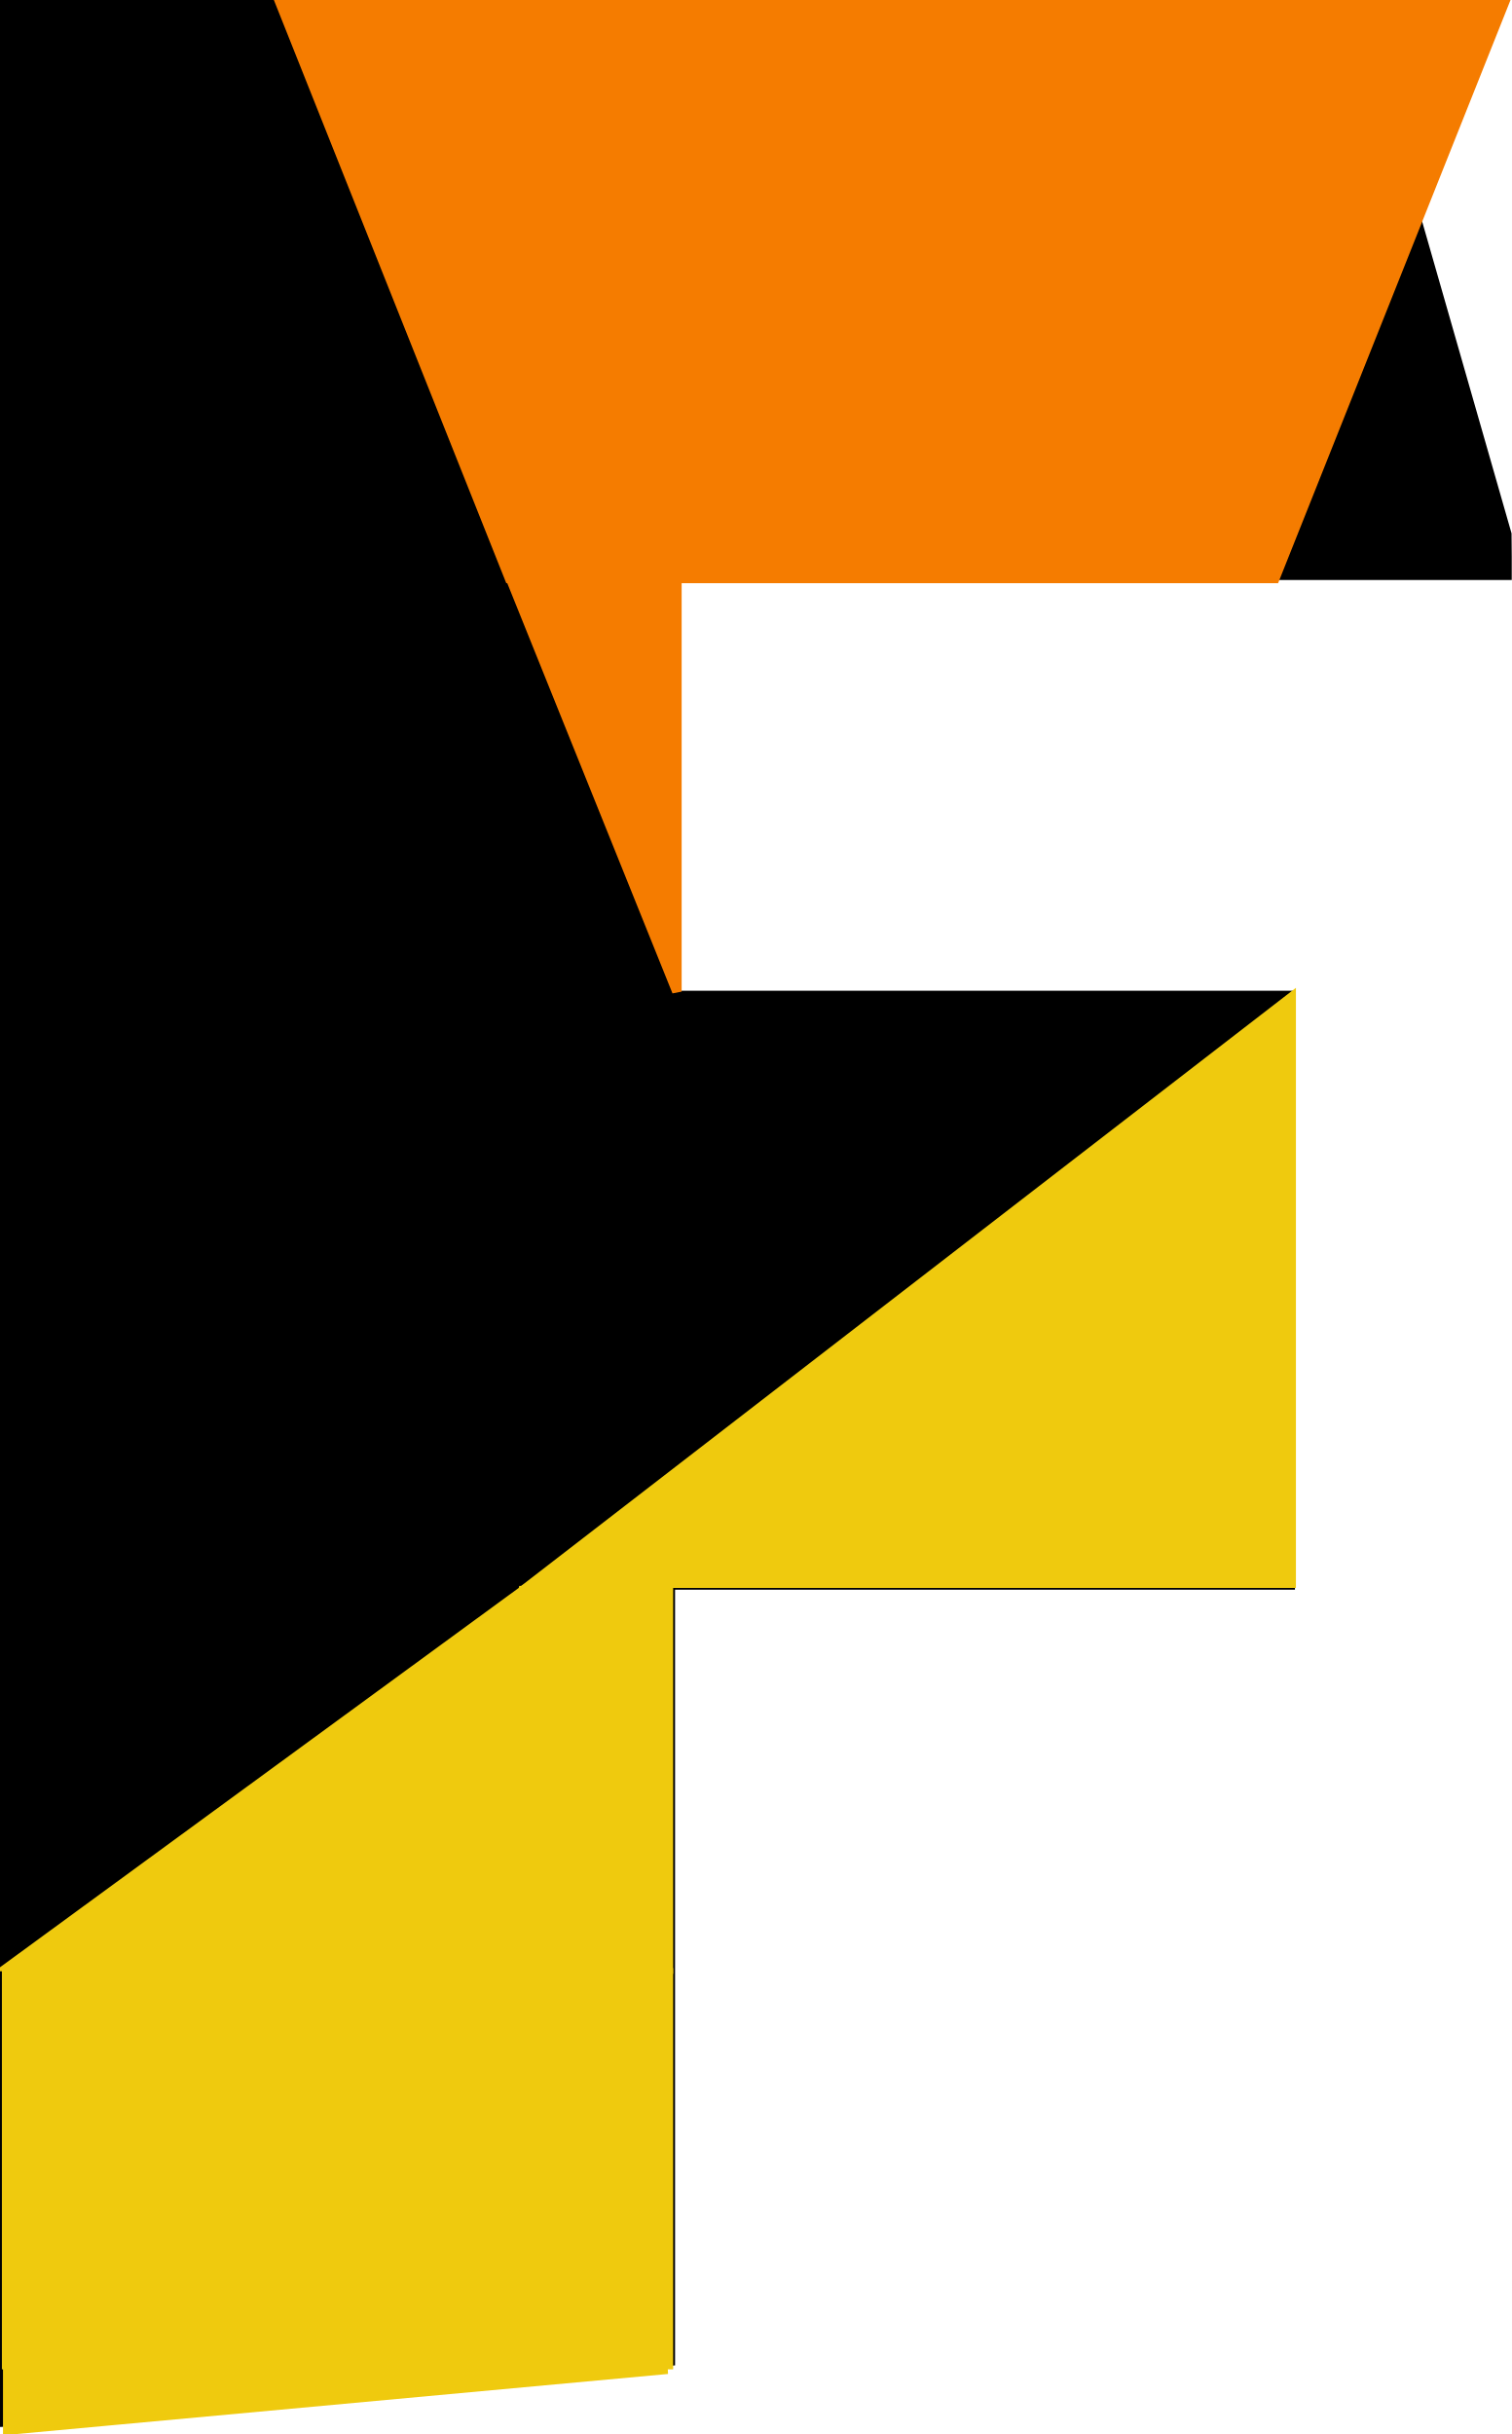
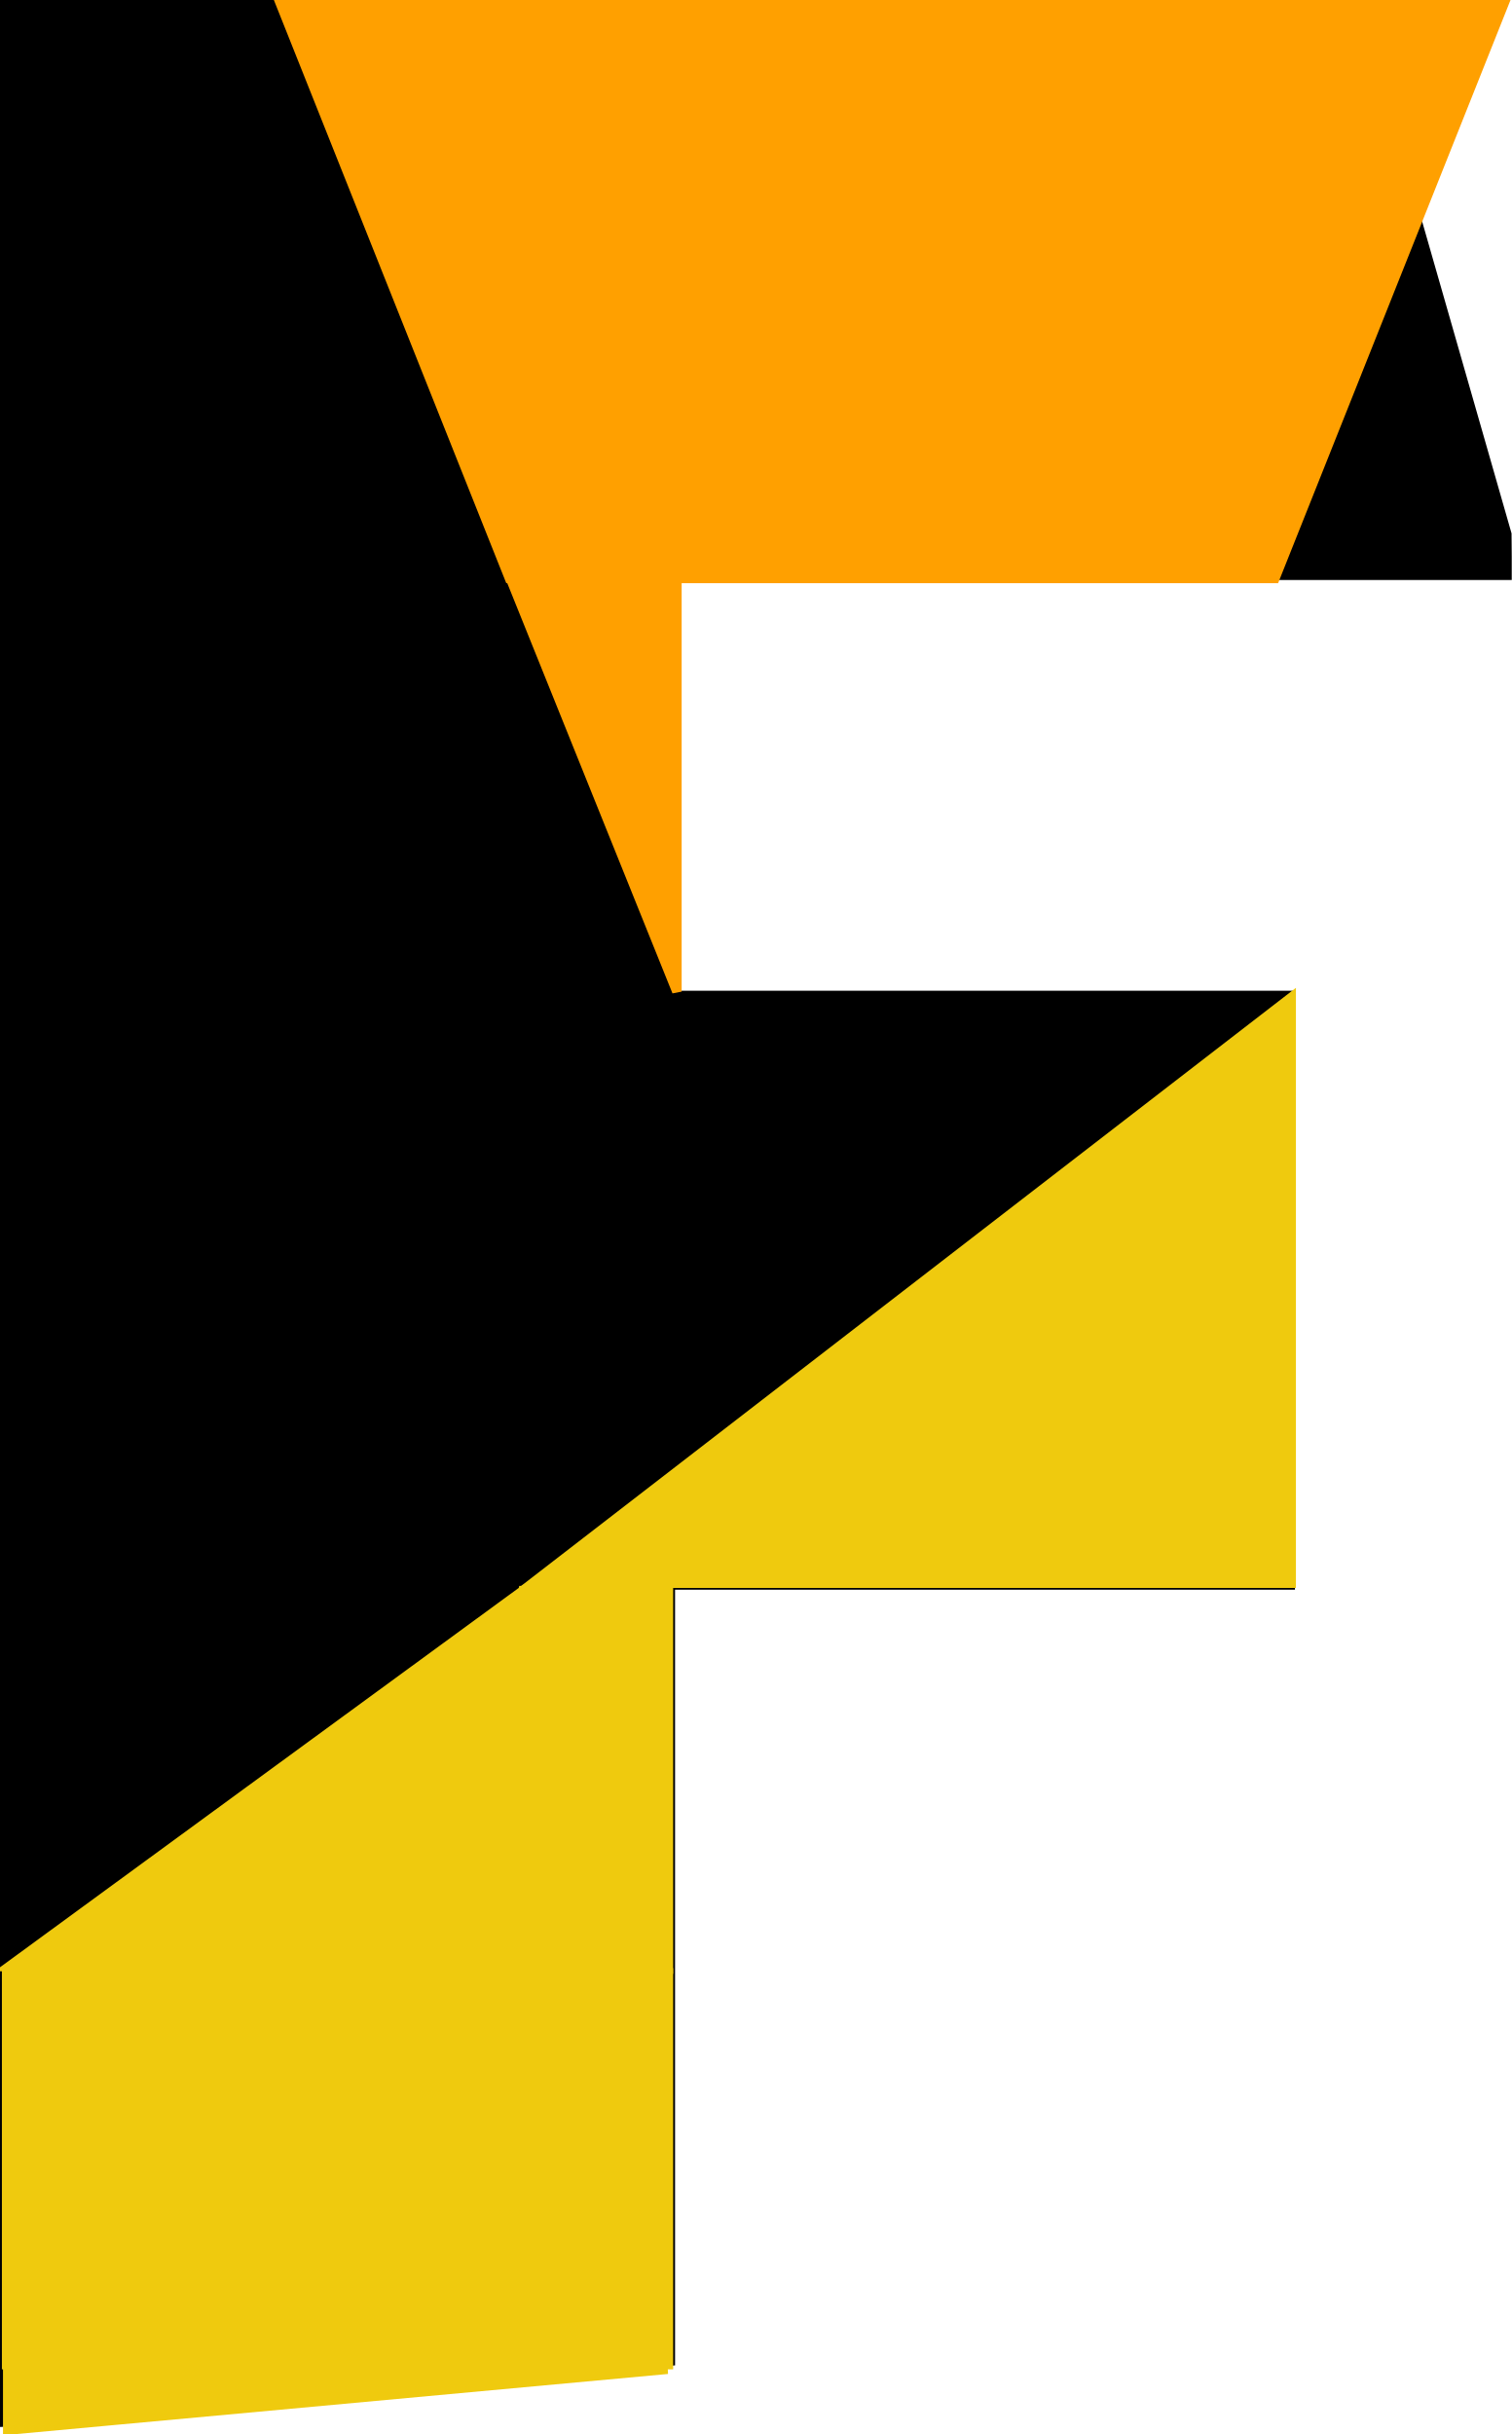
<svg xmlns="http://www.w3.org/2000/svg" width="795" height="1280" preserveAspectRatio="xMidYMid meet">
  <g class="layer">
    <g fill="#000000" id="svg_1" transform="translate(0 1280) scale(0.1 -0.1)">
      <path d="m0,6439l0,-6402l163,6c89,3 441,32 782,65c341,34 1048,102 1570,152c523,49 969,92 992,96l43,5l0,2040l0,2039l1630,0l1630,0l0,1575l0,1575l-1630,0l-1630,0l0,1080l0,1080l2200,0l2200,0l0,123l-1,122l-407,1420l-407,1420l-3568,3l-3567,2l0,-6401z" id="svg_2" />
    </g>
-     <path d="m355.968,305.477l0,216l-87,-216l87,0z" fill="#f57c00" id="svg_8" stroke="#f57c00" stroke-dasharray="null" stroke-linecap="null" stroke-linejoin="null" stroke-width="5" />
-     <path d="m147.187,1.193l120.75,303l402.5,0l120.75,-303l-644,0z" fill="#f57c00" id="svg_19" stroke="#f57c00" stroke-dasharray="null" stroke-linecap="null" stroke-linejoin="null" stroke-width="5" />
+     <path d="m355.968,305.477l0,216l-87,-216l87,0z" fill="#ffa000" id="svg_8" stroke="#ffa000" stroke-dasharray="null" stroke-linecap="null" stroke-linejoin="null" stroke-width="5" />
+     <path d="m147.187,1.193l120.75,303l402.5,0l120.75,-303l-644,0z" fill="#ffa000" id="svg_19" stroke="#ffa000" stroke-dasharray="null" stroke-linecap="null" stroke-linejoin="null" stroke-width="5" />
    <path d="m679.008,832.572l0,-308l-399,308l399,0z" fill="#efca0e" id="svg_23" stroke="#efca0e" stroke-dasharray="null" stroke-linecap="null" stroke-linejoin="null" stroke-width="5" />
    <path d="m272.773,1034.168l0,-196l-268,196l268,0z" fill="#efca0e" id="svg_25" stroke="#efca0e" stroke-dasharray="null" stroke-linecap="null" stroke-linejoin="null" stroke-width="5" />
    <path d="m4.072,1245.938l0,32l347,-32l-347,0z" fill="#efca0e" id="svg_26" stroke="#efca0e" stroke-dasharray="null" stroke-linecap="null" stroke-linejoin="null" stroke-width="5" />
    <rect fill="#efca0e" height="206" id="svg_33" stroke="#efca0e" stroke-dasharray="null" stroke-linecap="null" stroke-linejoin="null" stroke-width="5" width="348" x="3.5" y="1037.5" />
    <rect fill="#efca0e" height="199" id="svg_39" stroke="#efca0e" stroke-dasharray="null" stroke-linecap="null" stroke-linejoin="null" stroke-width="5" width="76" x="275.5" y="836.5" />
  </g>
</svg>
